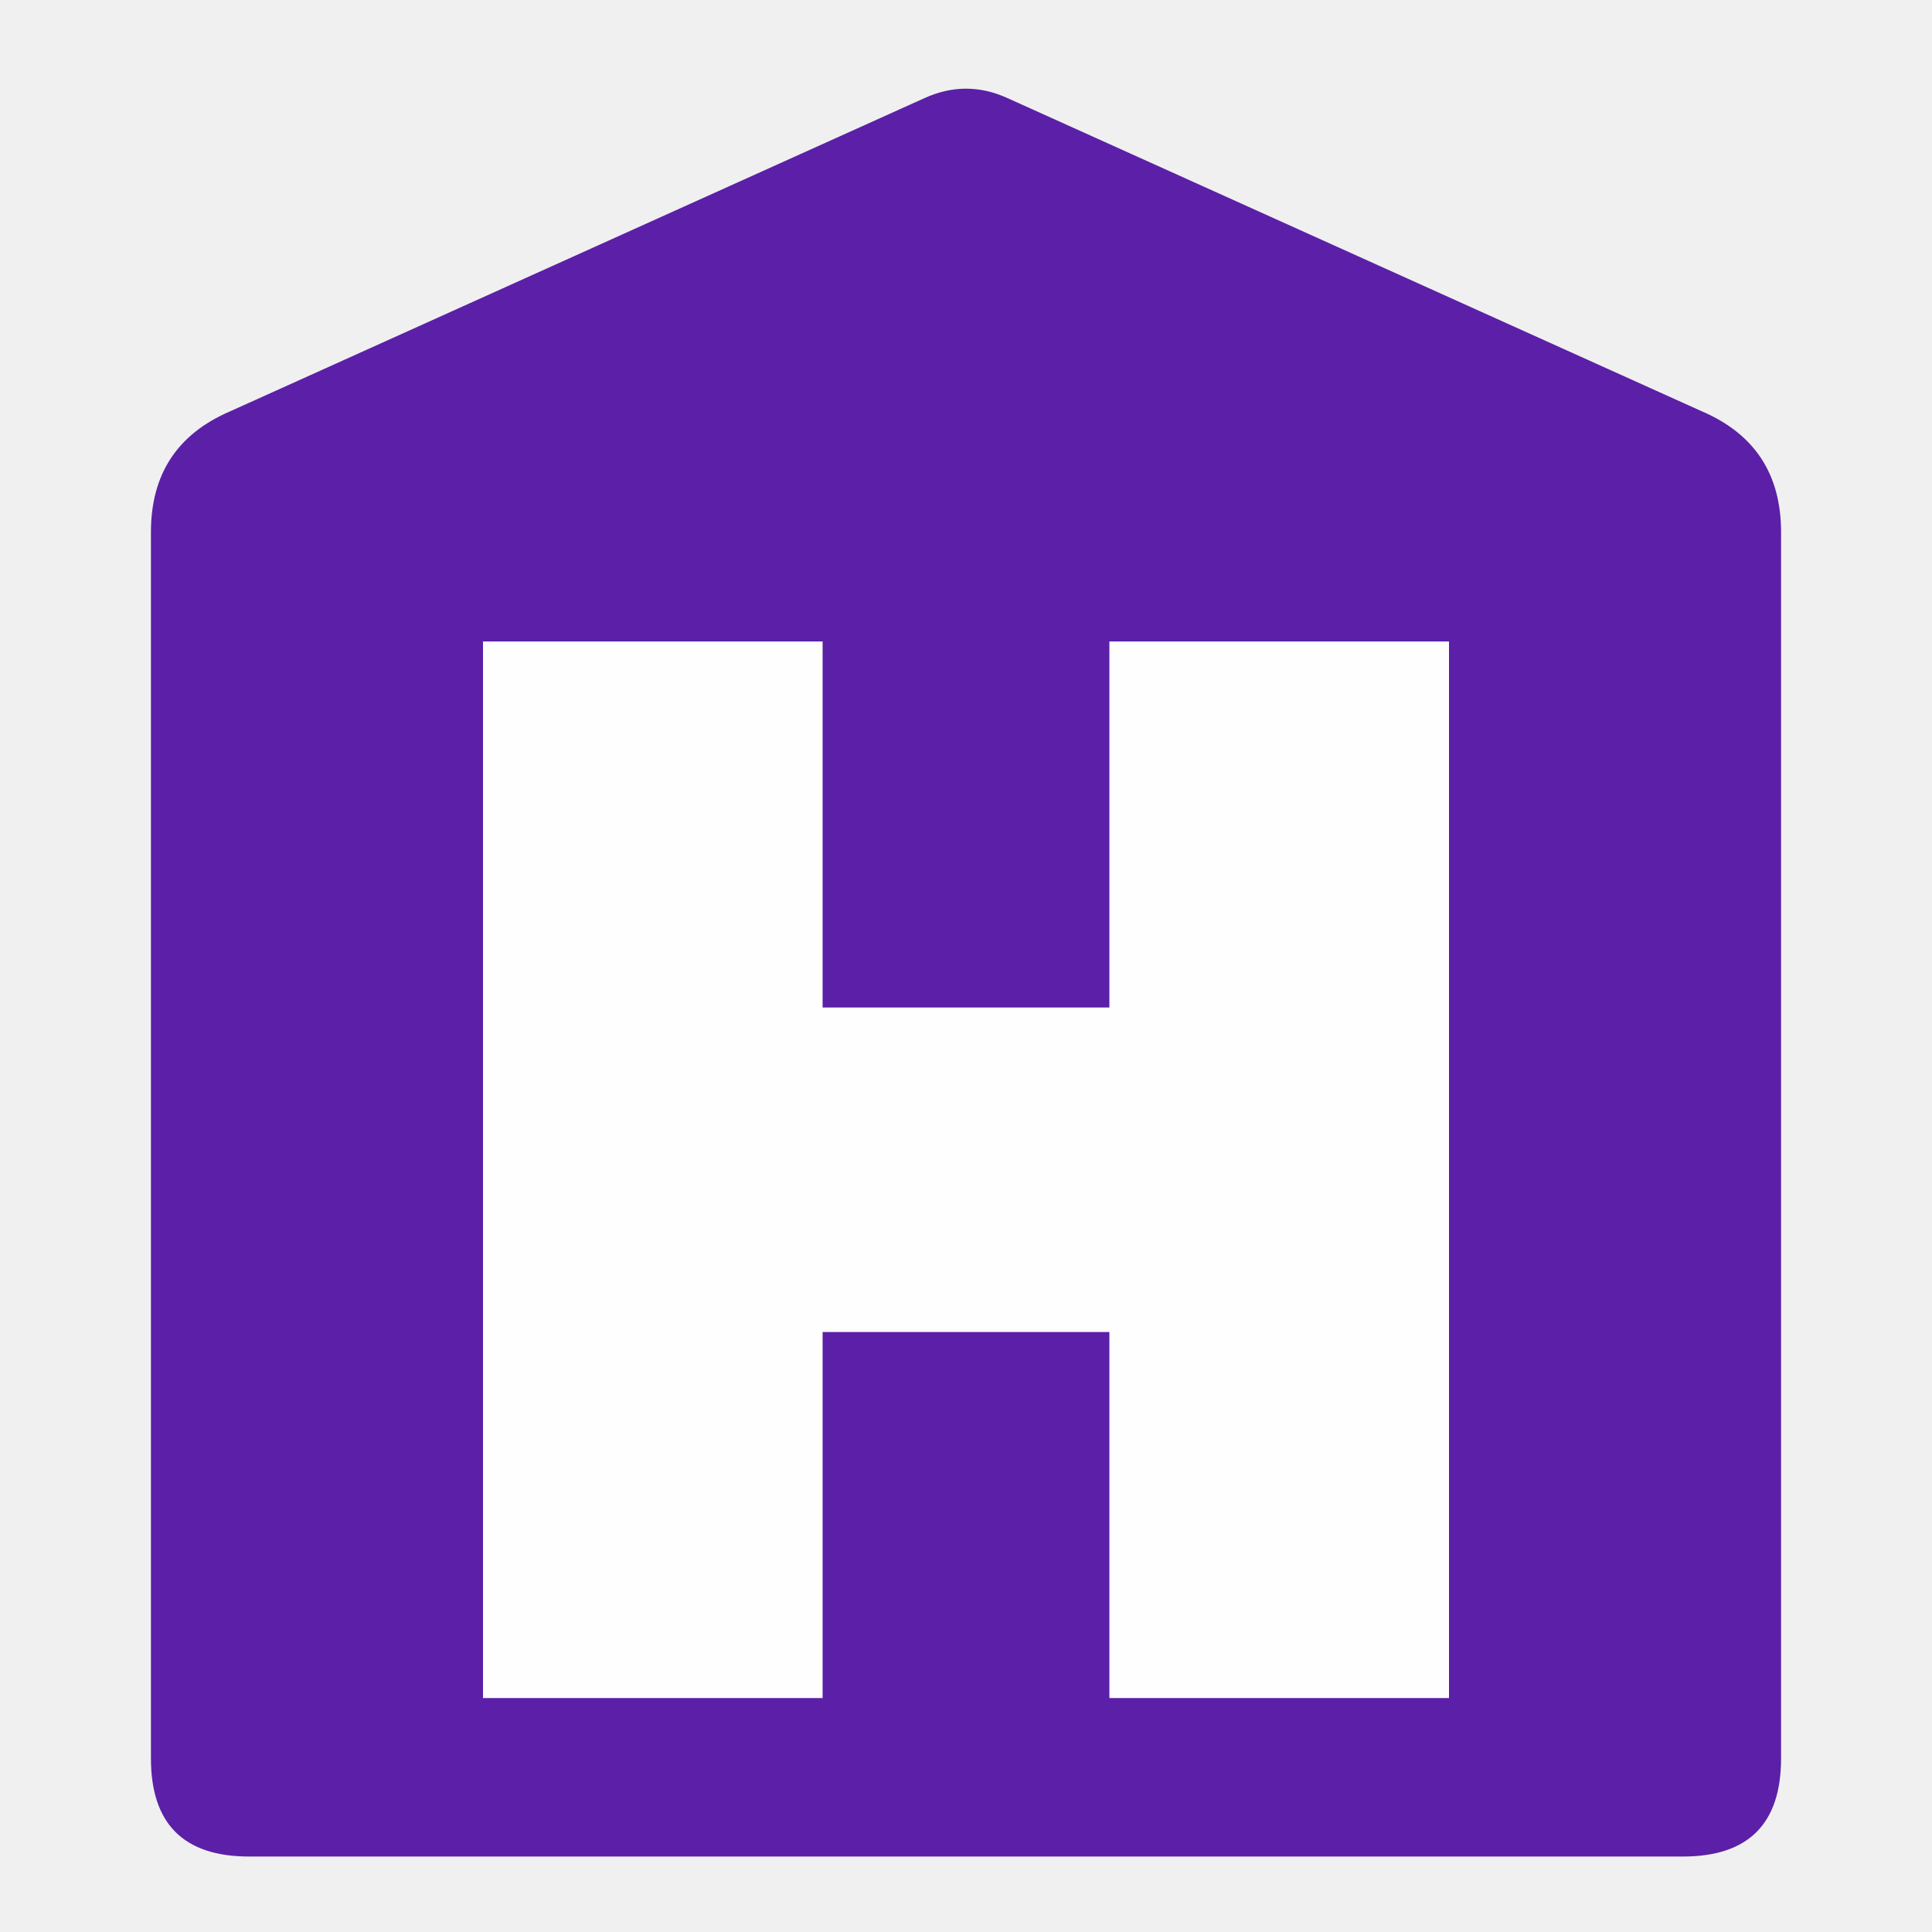
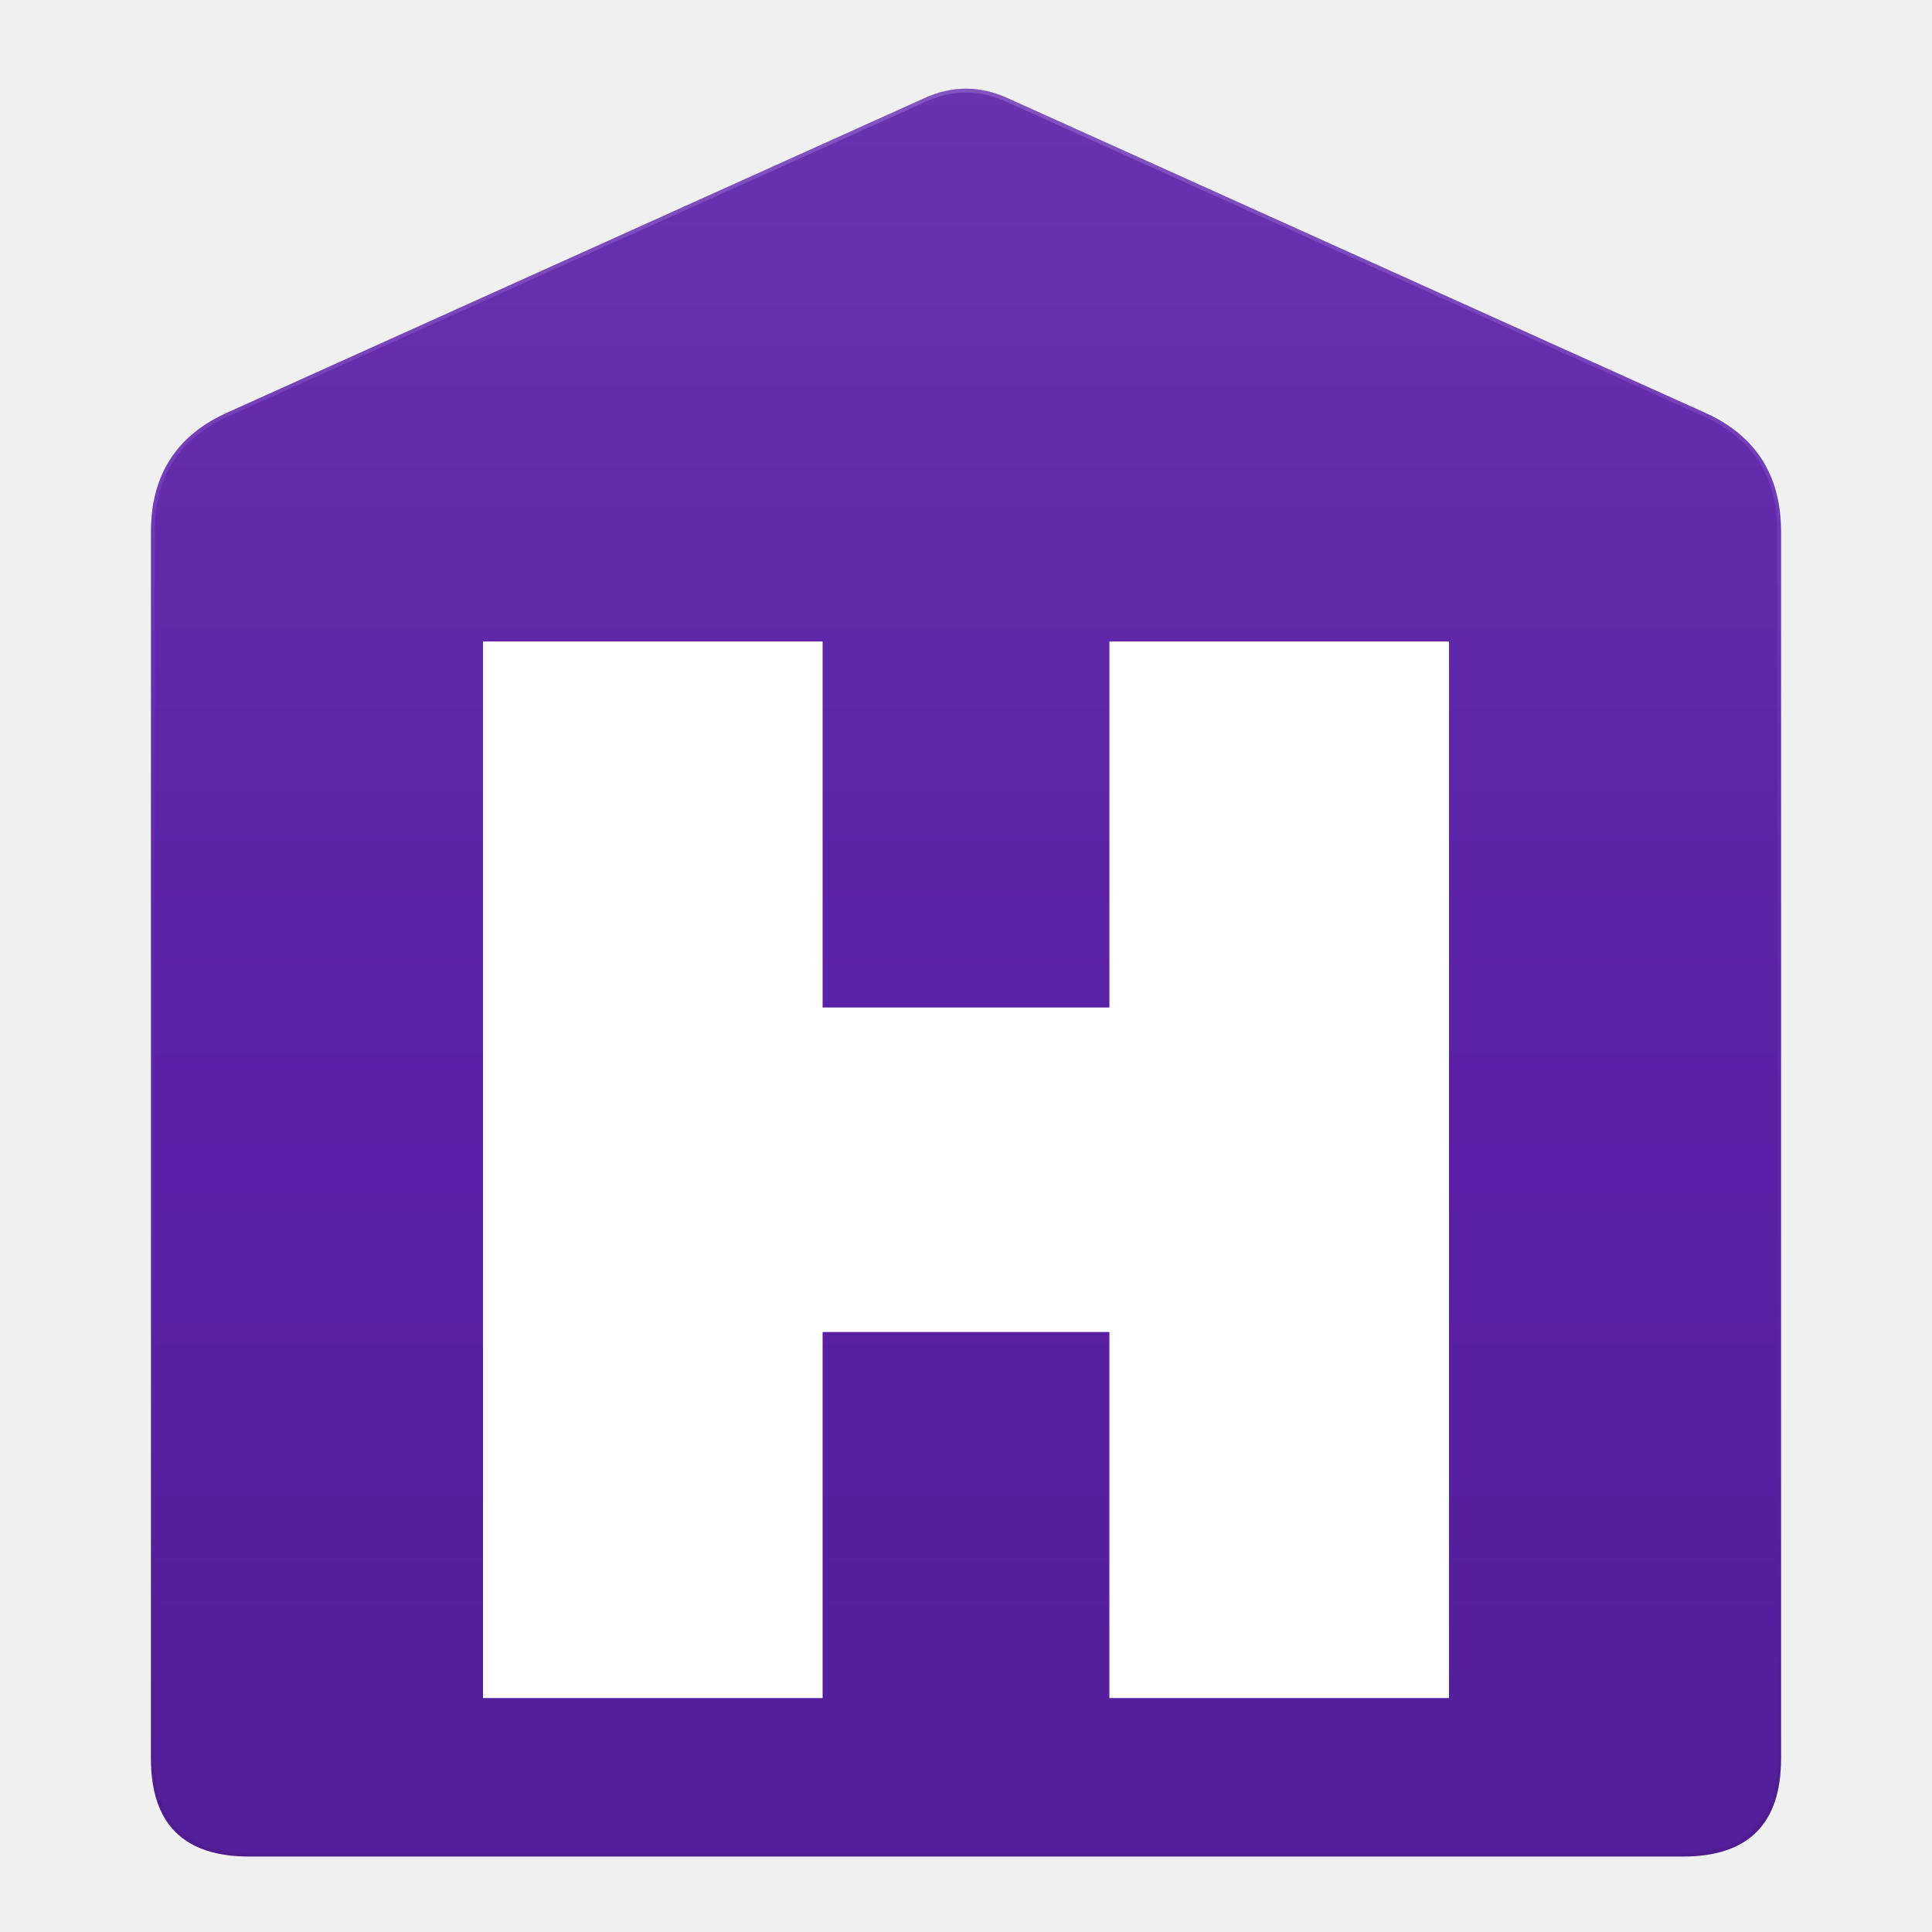
<svg xmlns="http://www.w3.org/2000/svg" width="512" height="512" viewBox="0 0 512 512" role="img" aria-labelledby="homesite-title">
-   <g opacity="0.95">
-     <path fill="#5416A4" d="         M245 26         Q256 21 267 26         L451 109         Q472 118 472 141         V466         Q472 492 446 492         H66         Q40 492 40 466         V141         Q40 118 61 109         Z" />
+   <defs>
+     <path id="homesite-shape" d="         M245 26         Q256 21 267 26         L451 109         Q472 118 472 141         V466         Q472 492 446 492         H66         Q40 492 40 466         V141         Q40 118 61 109         Z" />
+     <clipPath id="homesite-clip">
+       <use href="#homesite-shape" />
+     </clipPath>
+     <linearGradient id="surface-shading" x1="0%" y1="0%" x2="0%" y2="100%">
+       <stop offset="0%" stop-color="#FFFFFF" stop-opacity=".085" />
+       <stop offset="38%" stop-color="#FFFFFF" stop-opacity=".02" />
+       <stop offset="62%" stop-color="#140526" stop-opacity="0" />
+       <stop offset="100%" stop-color="#140526" stop-opacity=".12" />
+     </linearGradient>
+     <linearGradient id="edge-shading" x1="0%" y1="0%" x2="0%" y2="100%">
+       <stop offset="0%" stop-color="#DEC7FF" stop-opacity=".22" />
+       <stop offset="45%" stop-color="#BD8AFF" stop-opacity=".04" />
+       <stop offset="100%" stop-color="#140526" stop-opacity=".1" />
+     </linearGradient>
+   </defs>
+   <g opacity=".95">
+     <use href="#homesite-shape" fill="#5416A4" />
+     <use href="#homesite-shape" fill="url(#surface-shading)" />
+     <g clip-path="url(#homesite-clip)">
+       <use href="#homesite-shape" fill="none" stroke="url(#edge-shading)" stroke-width="2" />
+     </g>
    <path fill="#FFFFFF" d="         M128 170         H218         V267         H294         V170         H384         V450         H294         V353         H218         V450         H128         Z" />
  </g>
</svg>
